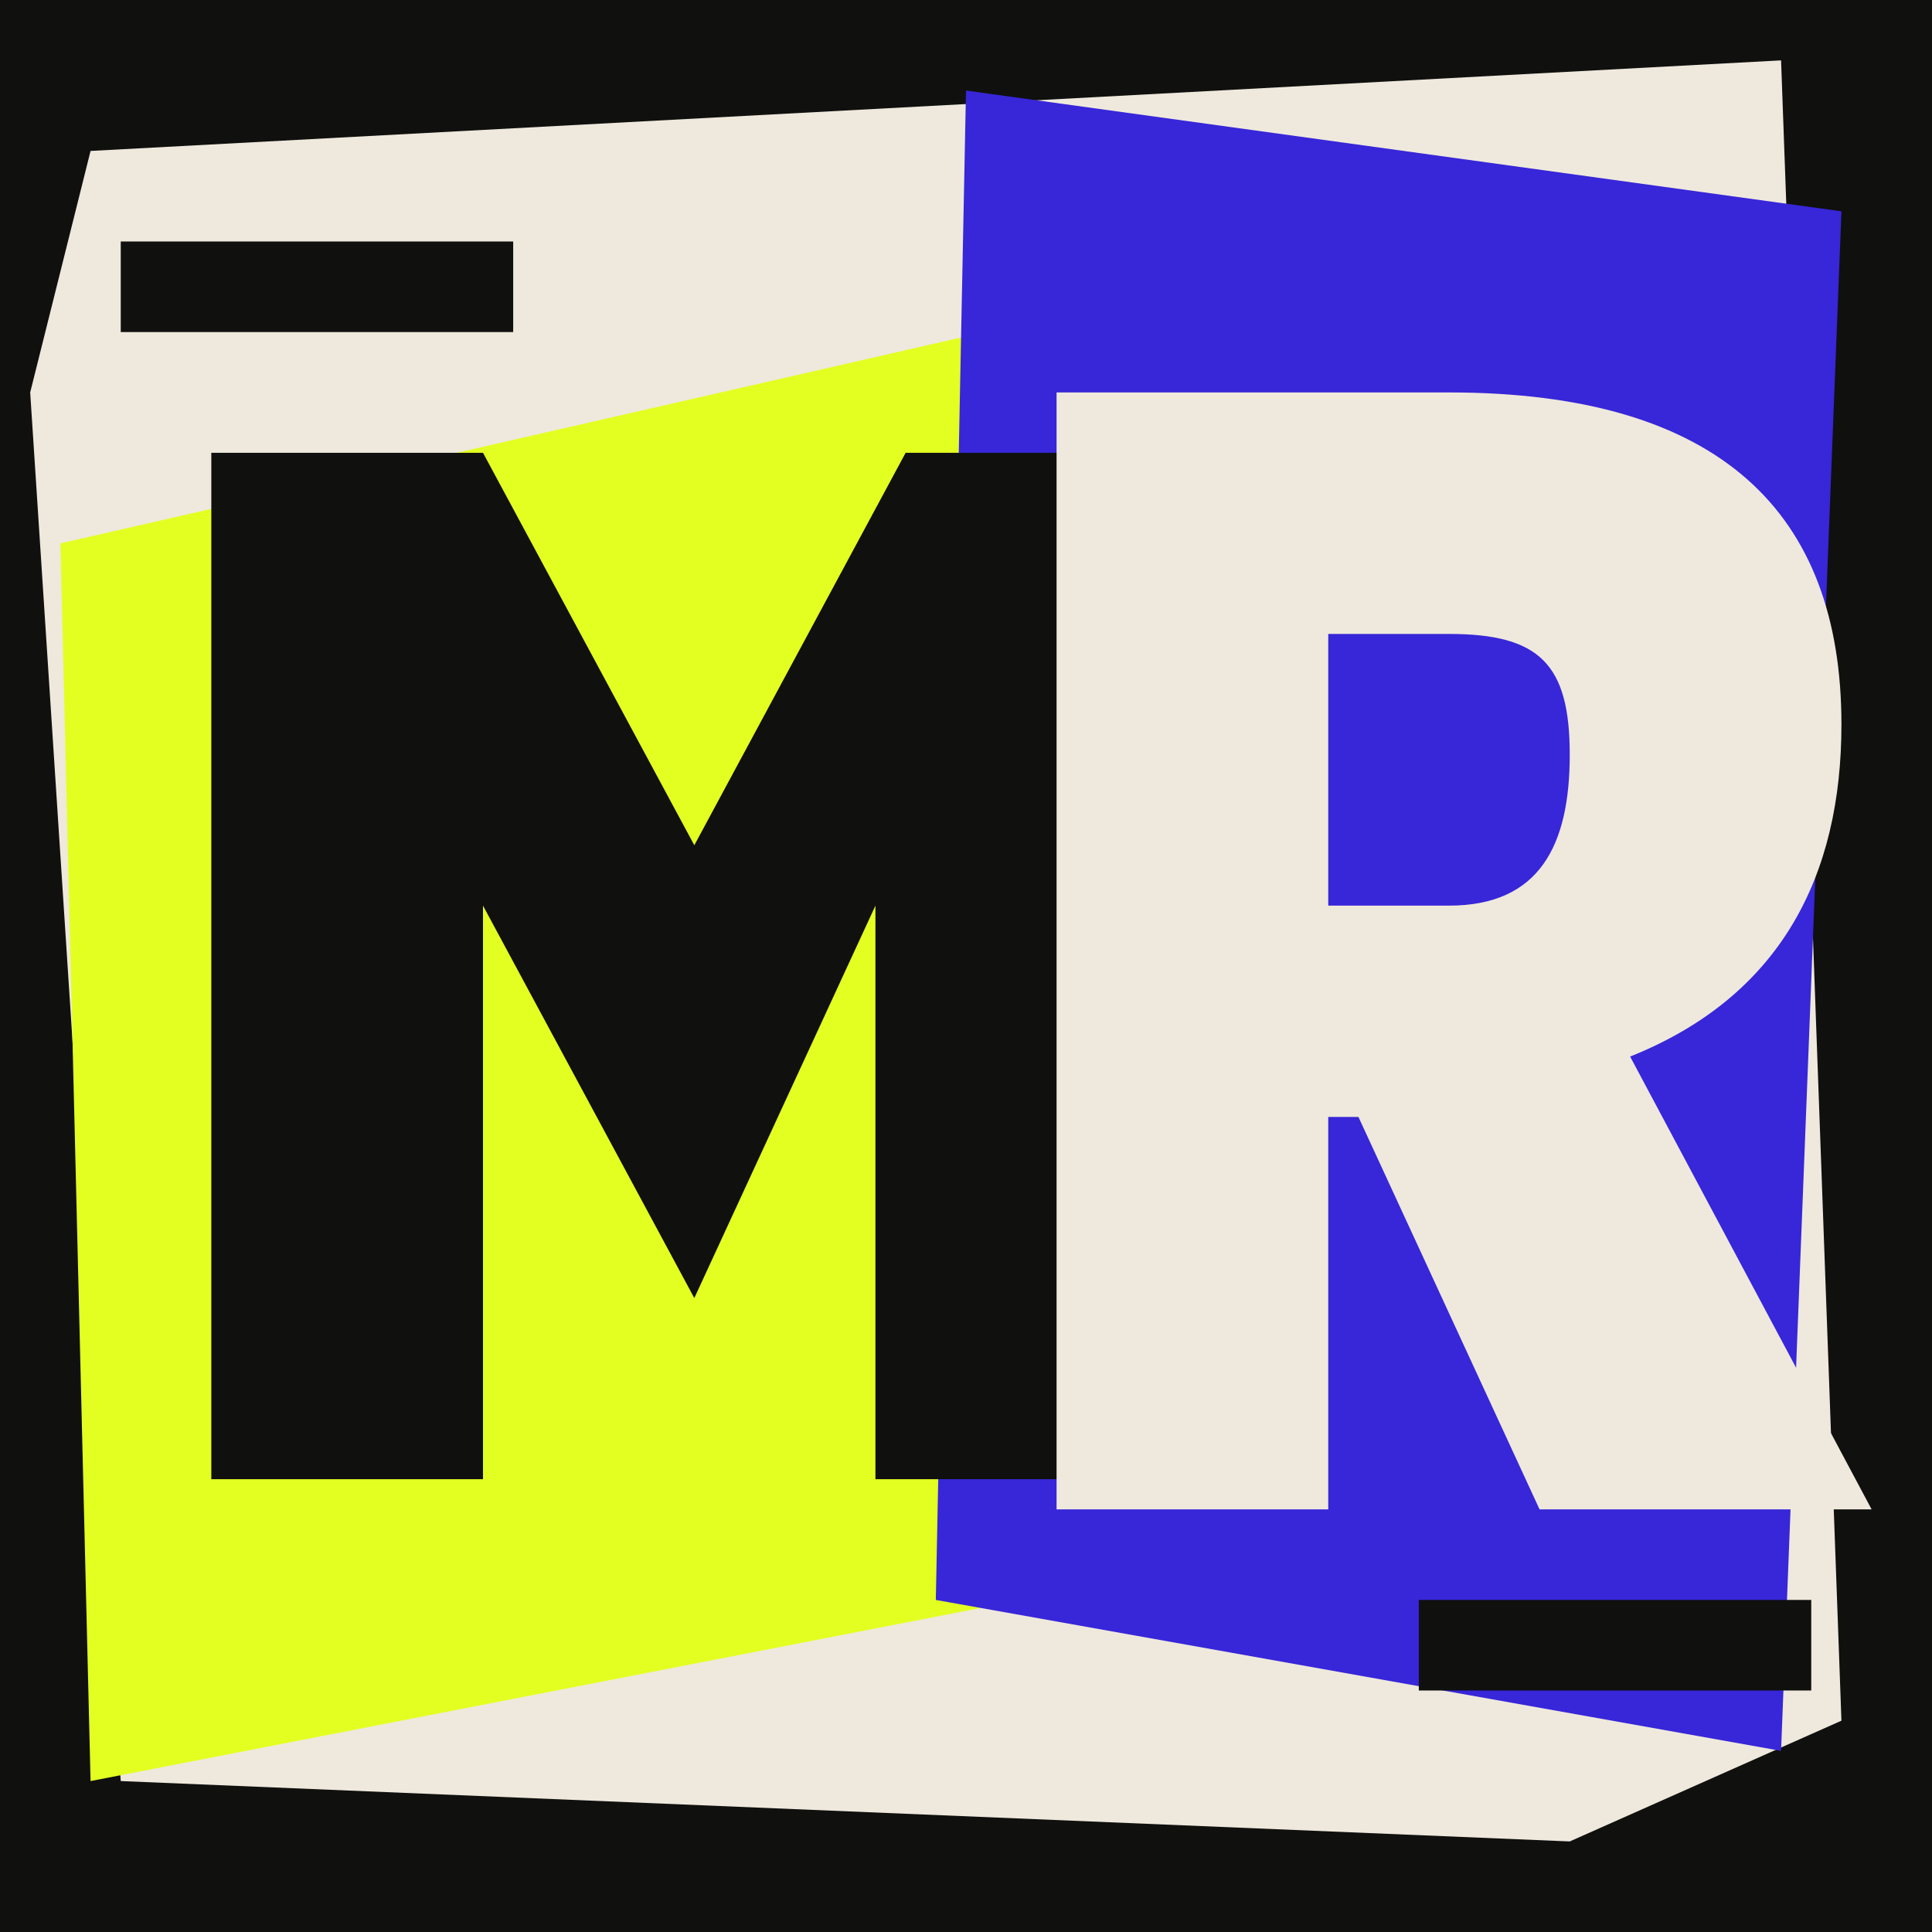
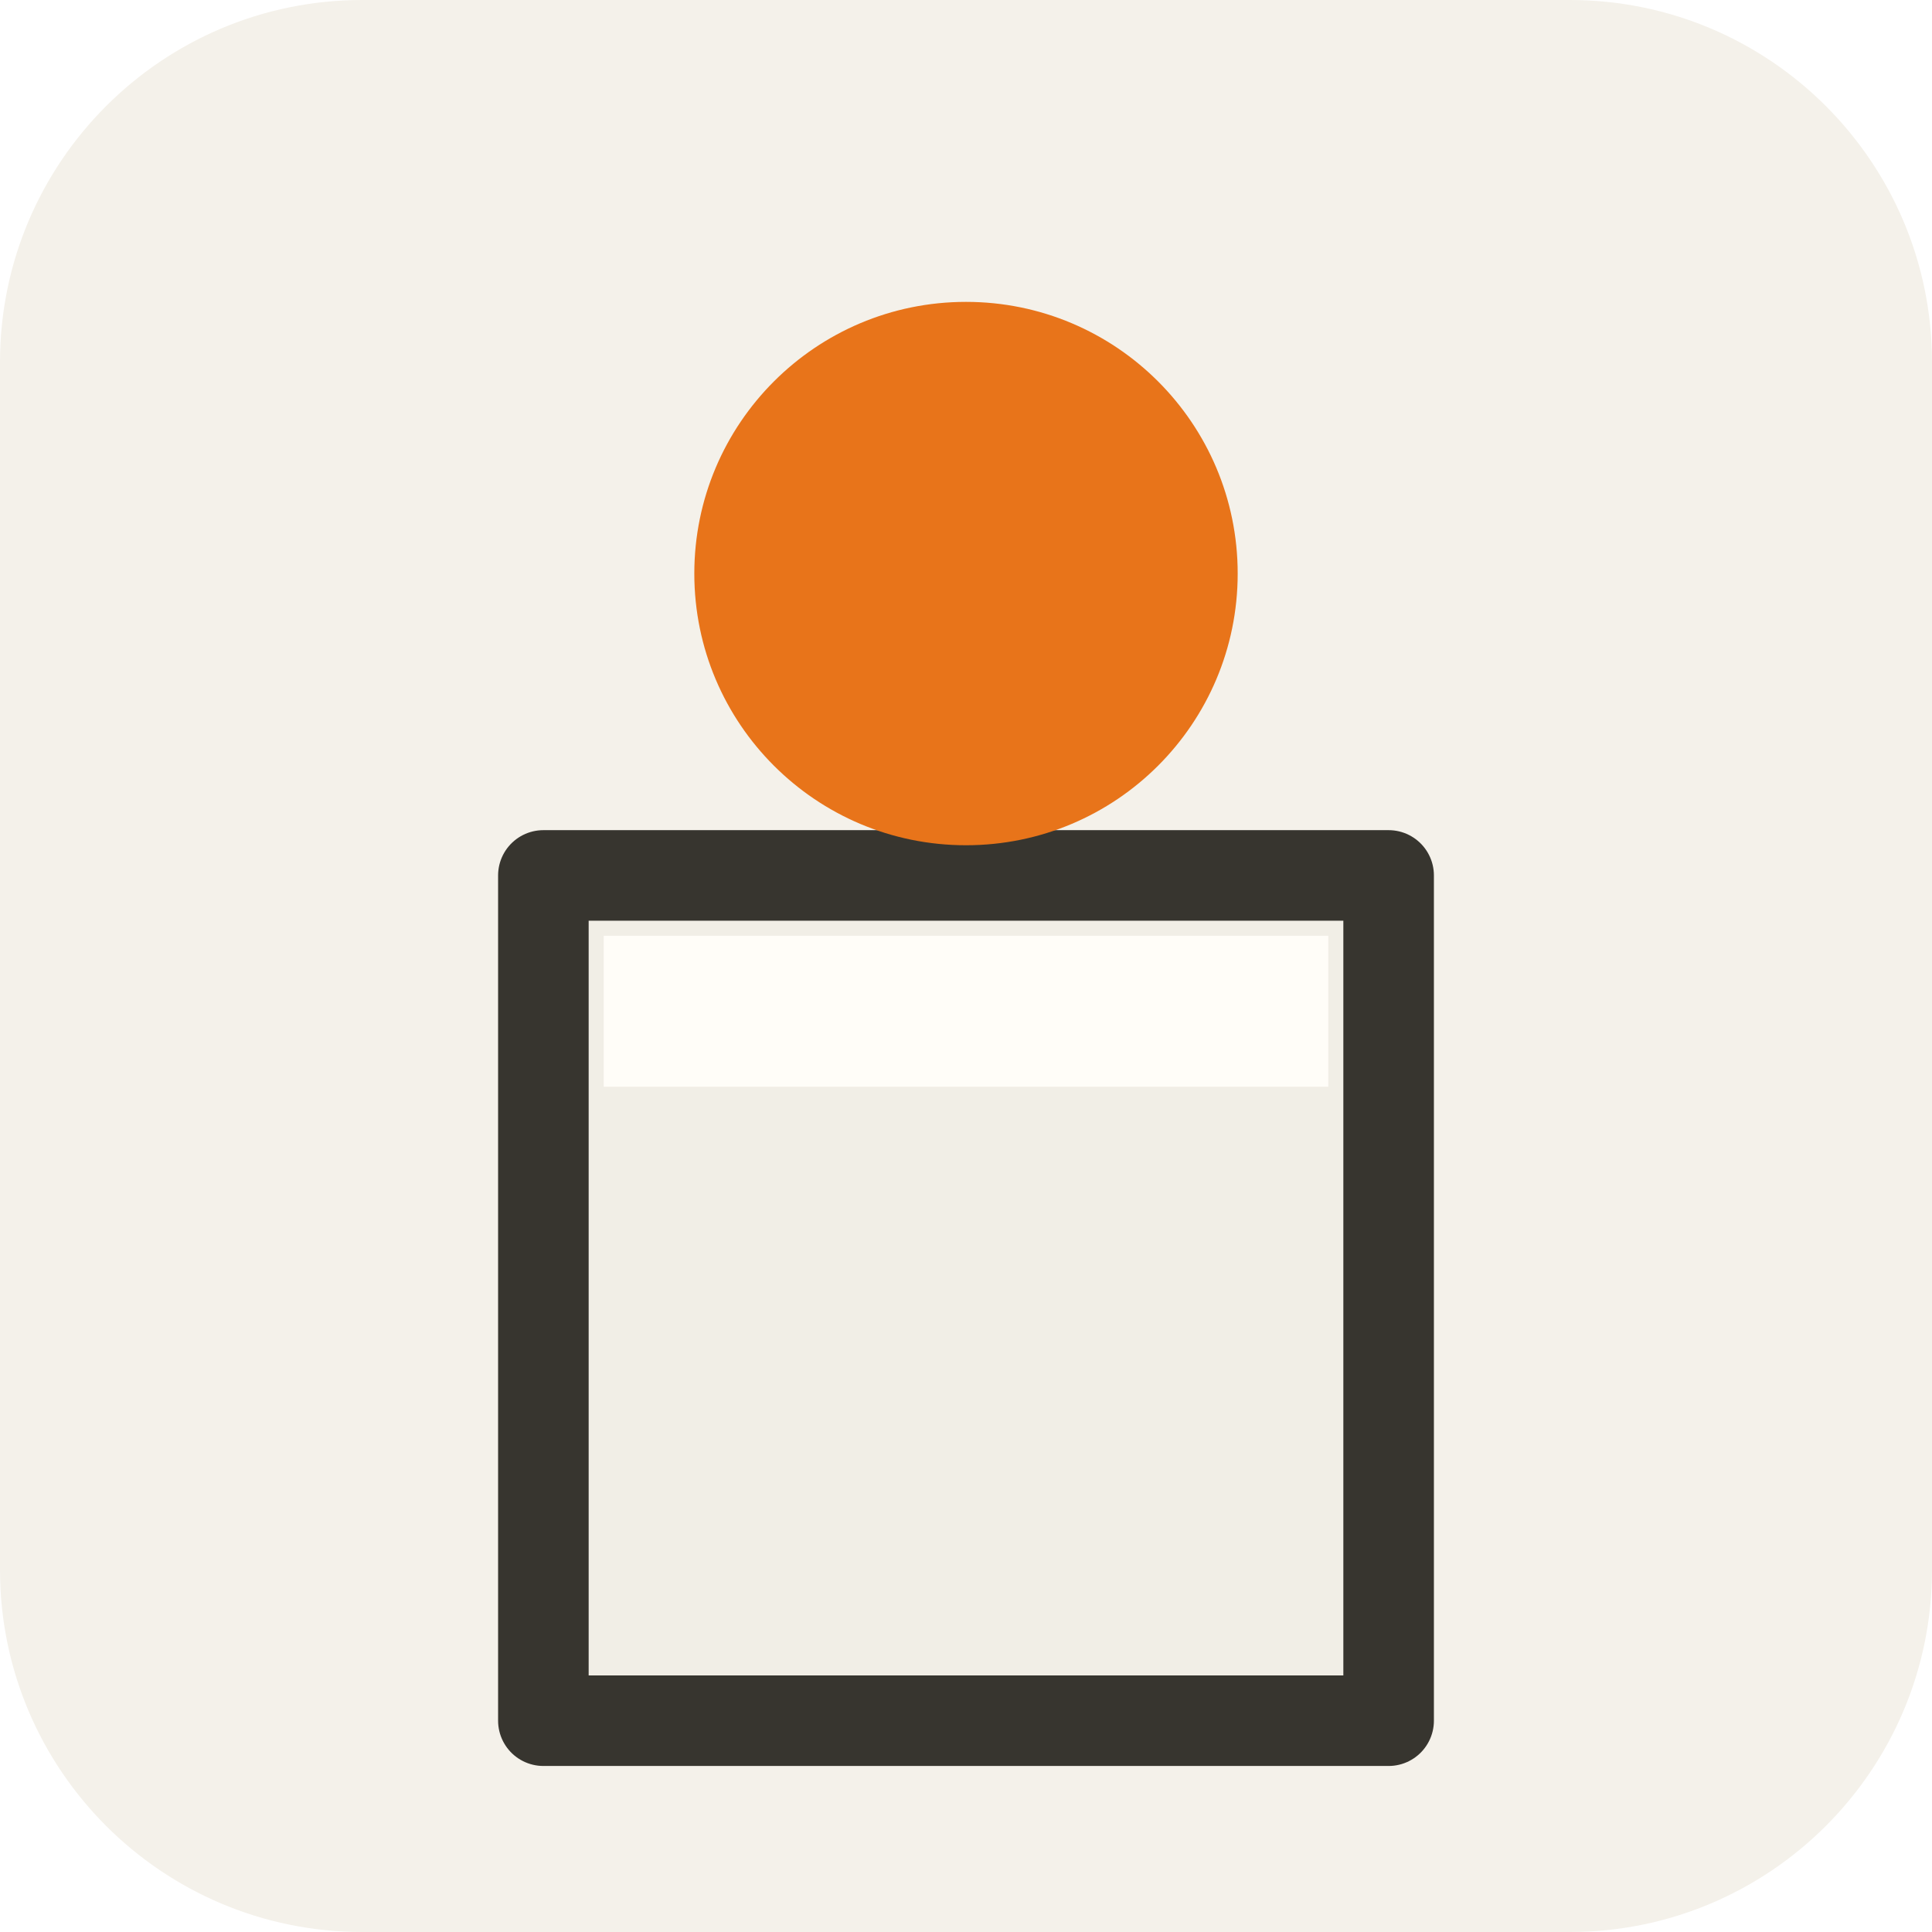
<svg xmlns="http://www.w3.org/2000/svg" viewBox="0 0 64 64">
-   <rect width="64" height="64" fill="#10100f" />
-   <path d="M3 5 59 2l2 55-9 4-48-2L1 13Z" fill="#eee9dc" />
-   <path d="m2 18 35-8 2 42-36 7Z" fill="#e3ff21" />
-   <path d="m32 3 29 4-2 51-28-5Z" fill="#3826d9" />
-   <path d="M7 49V15h9l7 13 7-13h8v34h-9V30l-6 13-7-13v19Z" fill="#10100f" />
-   <path d="M35 13h13c9 0 13 4 13 11 0 5-2 9-7 11l8 15H51l-6-13h-1v13h-9Zm9 8v9h4c3 0 4-2 4-5s-1-4-4-4Z" fill="#eee9dc" fill-rule="evenodd" />
-   <path d="M4 8h13v3H4Zm43 45h13v3H47Z" fill="#10100f" />
+   <style>
+     .ground { fill: #f4f1ea; }
+     .edge { stroke: #37352f; }
+     @media (prefers-color-scheme: dark) {
+       .ground { fill: #0e0e10; }
+       .edge { stroke: #d6d0c5; }
+     }
+   </style>
+   <rect class="ground" width="64" height="64" rx="12" />
+   <path class="edge" fill="#f1eee6" stroke-width="3" stroke-linejoin="round" d="M18 29h28v28H18z" />
+   <path fill="#fffdf8" d="M20 31h24v5H20z" />
+   <circle fill="#e8741a" cx="32" cy="19" r="9" />
</svg>
